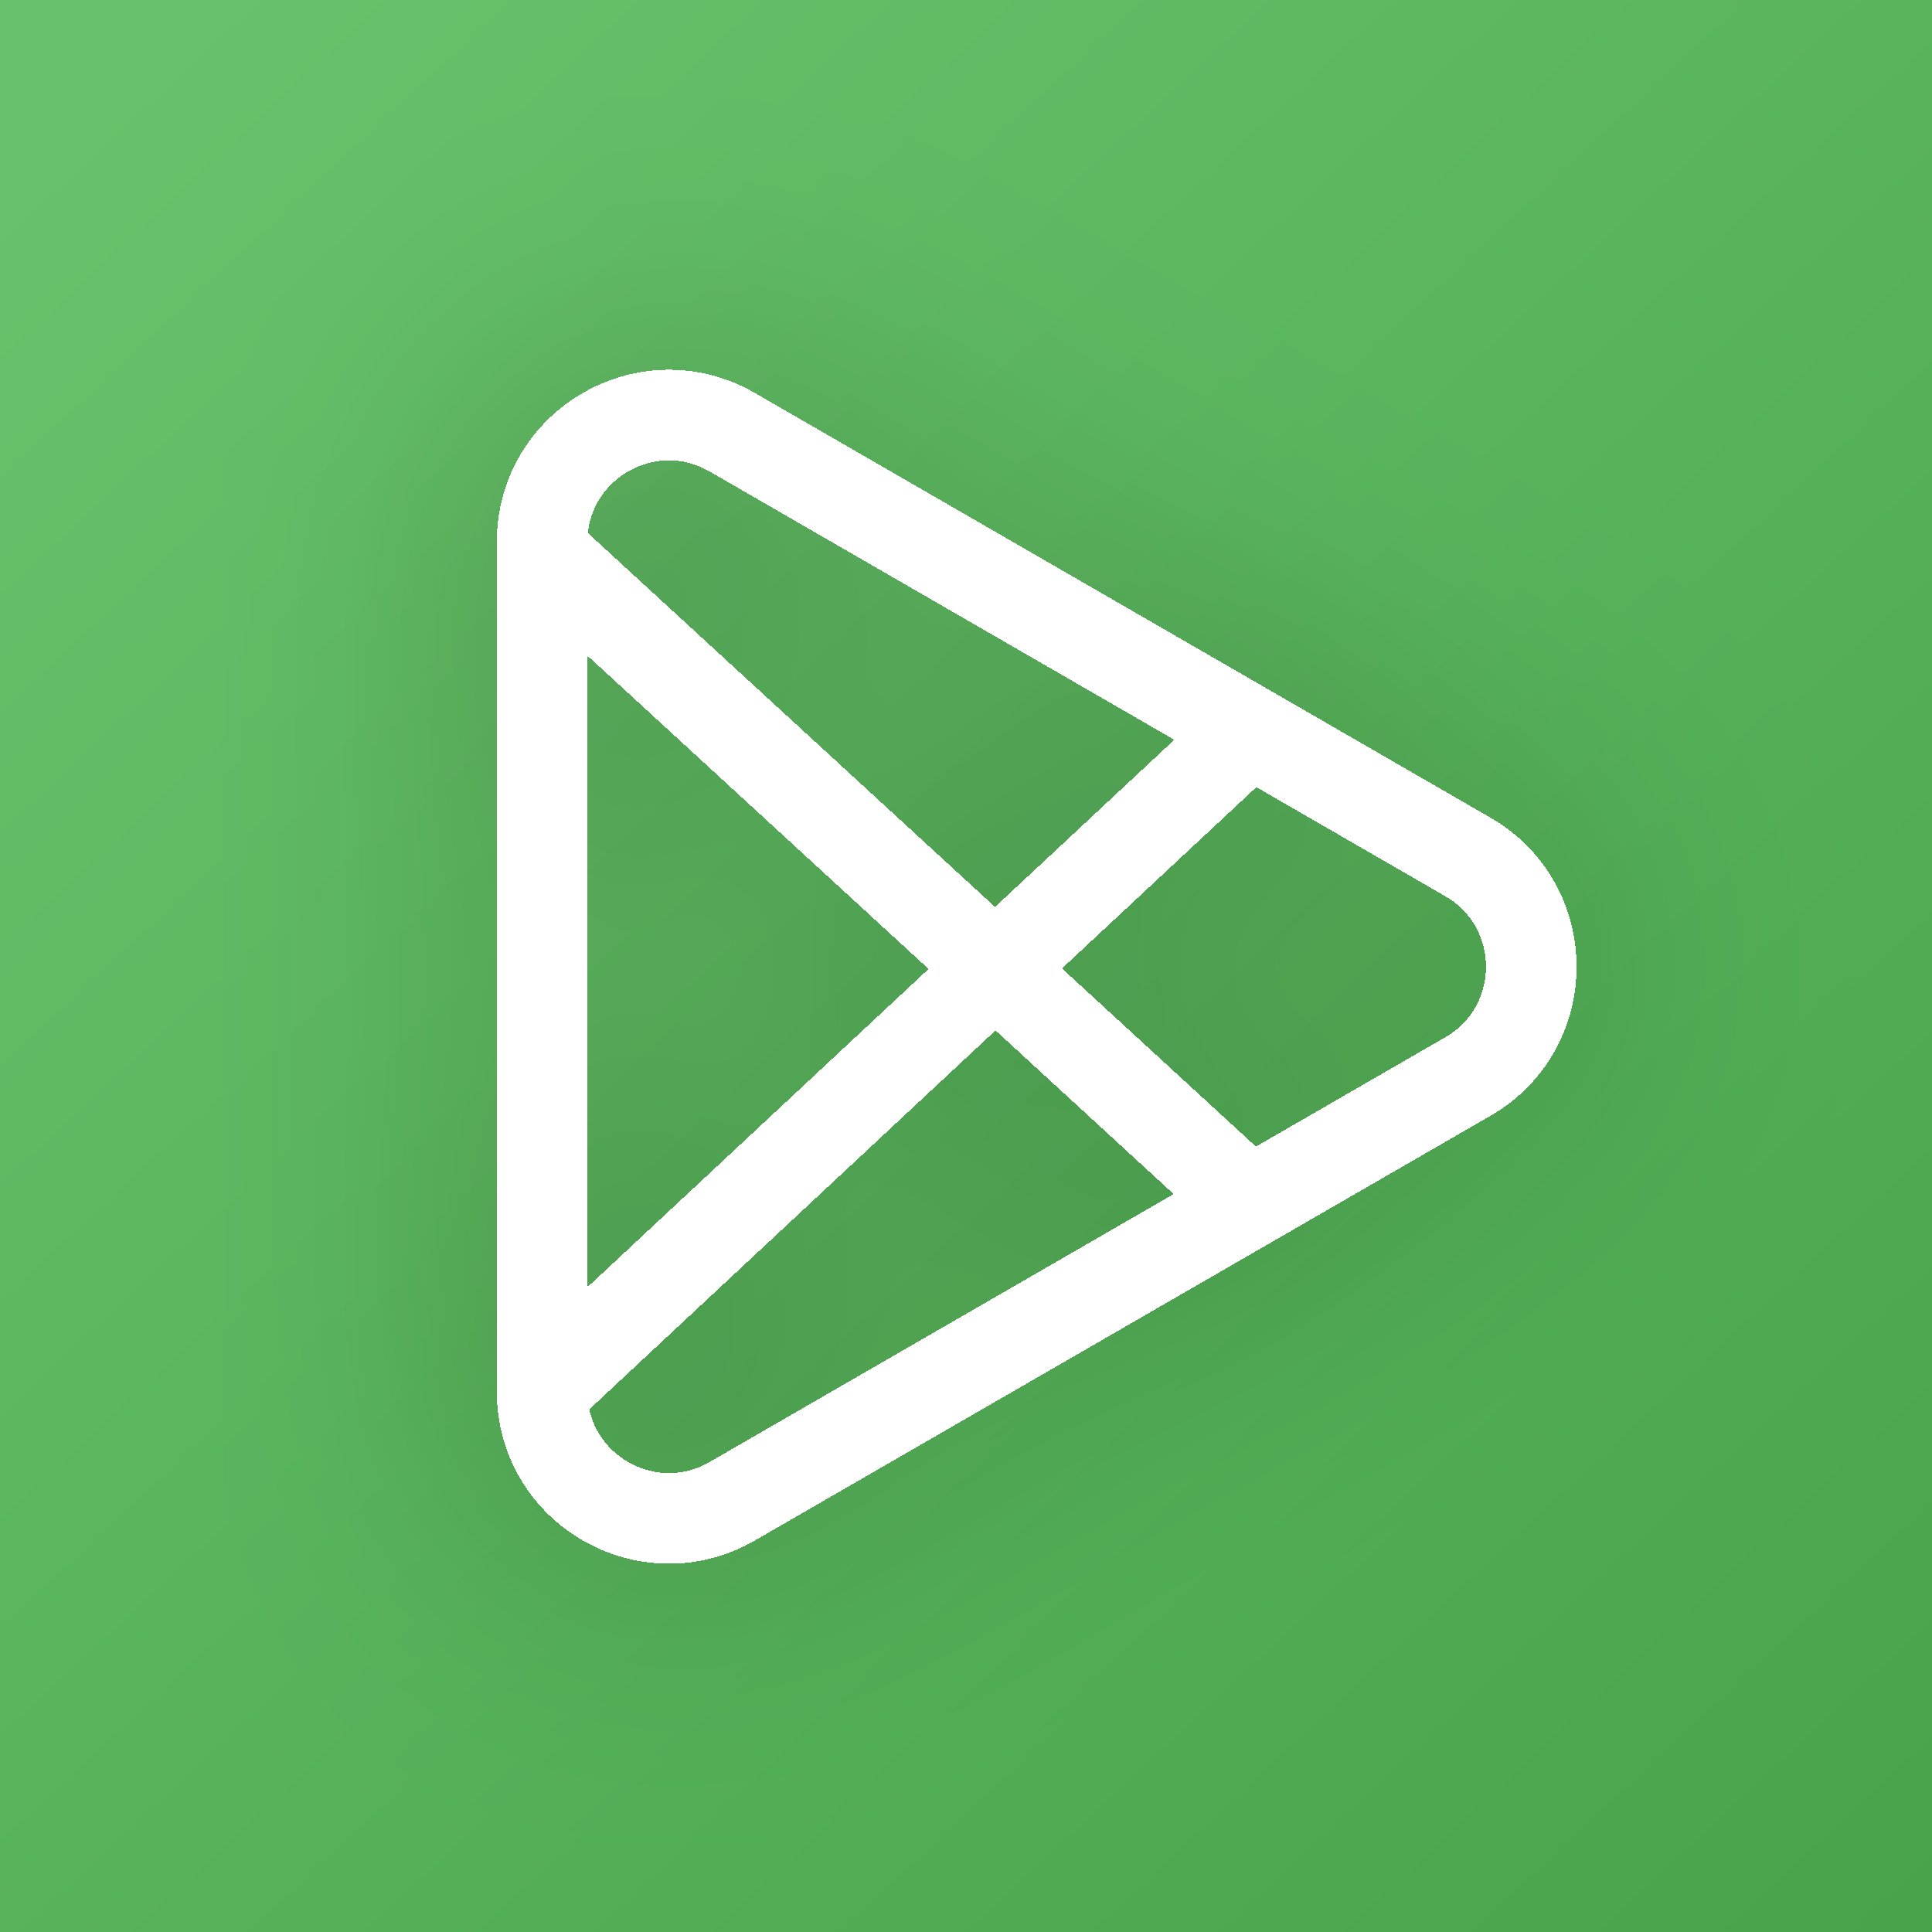
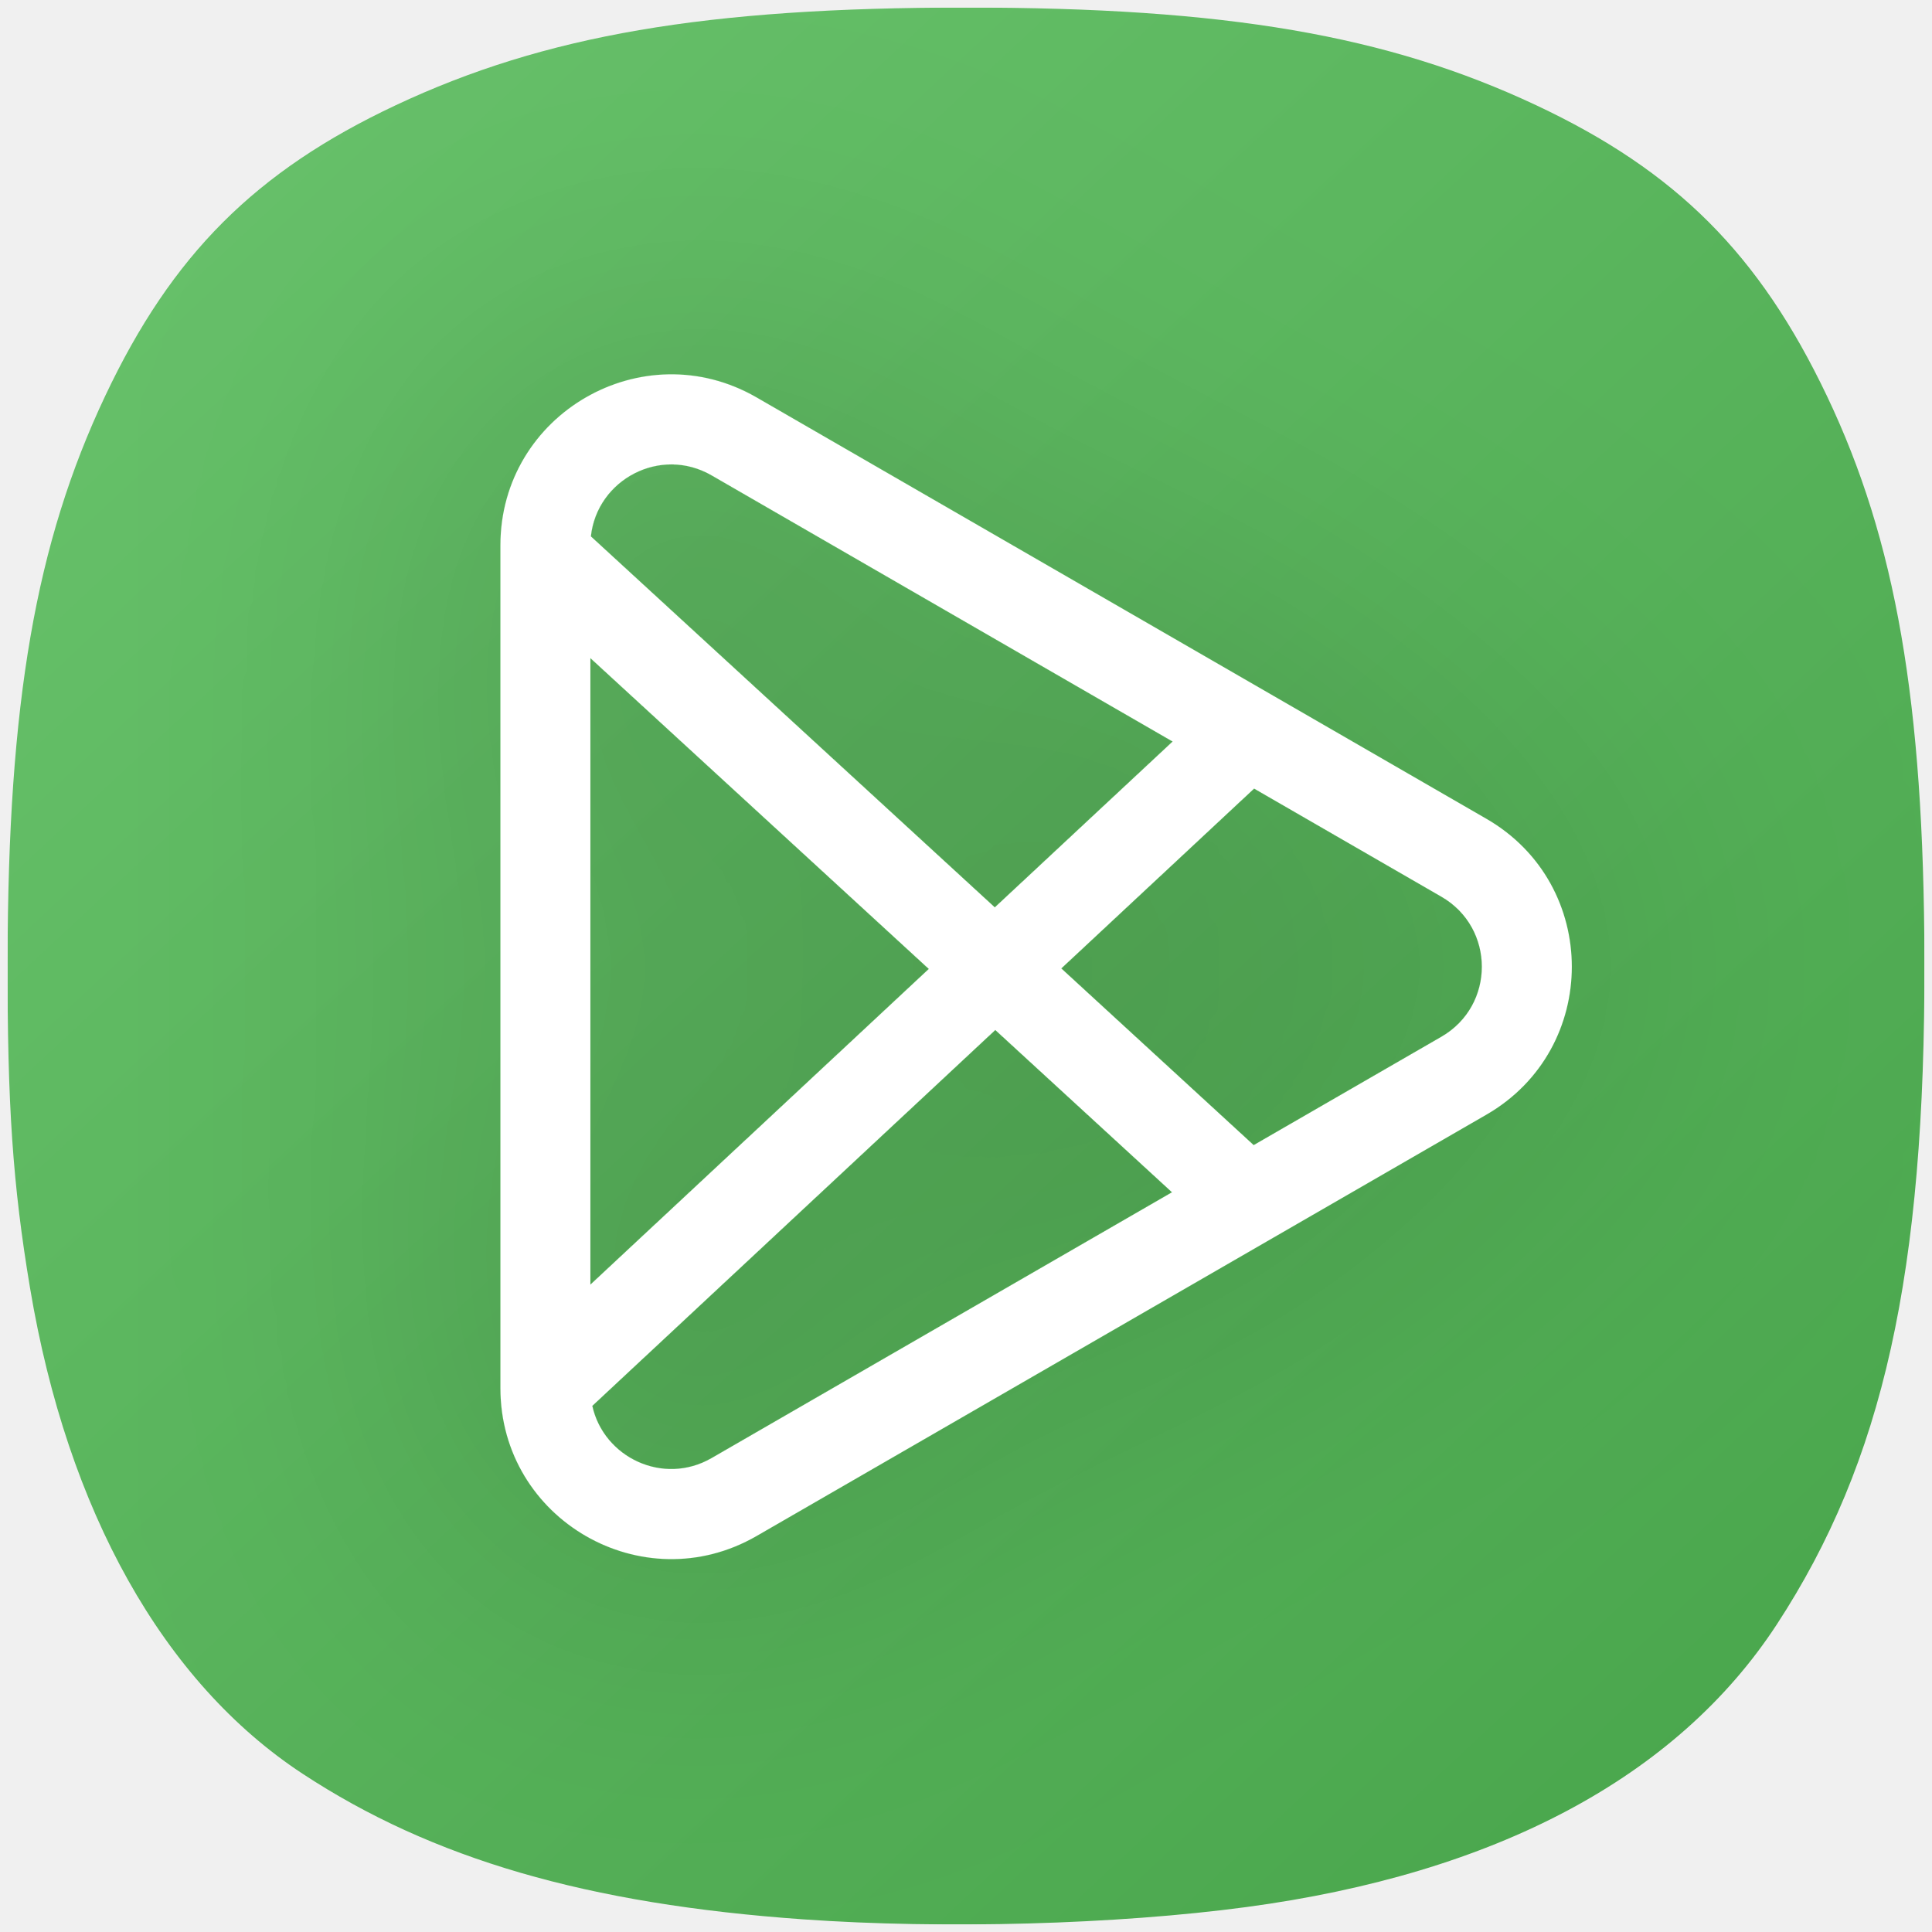
- <svg xmlns="http://www.w3.org/2000/svg" width="341" height="341" viewBox="0 0 341 341" fill="none">
-   <rect width="341" height="341" fill="url(#paint0_linear_14_161)" />
-   <g filter="url(#filter0_d_14_161)">
-     <path d="M220.624 129.046L175.669 170.978M220.624 129.046L129.249 76.291C114.329 67.677 95.68 78.444 95.68 95.672L95.68 97.515M220.624 129.046L259.08 151.249C273.999 159.862 273.999 181.397 259.08 190.011L220.589 212.233M175.669 170.978L220.589 212.233M175.669 170.978L95.68 245.587M175.669 170.978L95.68 97.515M220.589 212.233L129.249 264.968C114.329 273.582 95.68 262.815 95.68 245.587M95.68 245.587V97.515" stroke="white" stroke-width="16" shape-rendering="crispEdges" />
+ <svg xmlns="http://www.w3.org/2000/svg" width="256" height="256" viewBox="0 0 256 256" fill="none">
+   <mask id="mask0_83_275" style="mask-type:alpha" maskUnits="userSpaceOnUse" x="1" y="1" width="254" height="254">
+     <path d="M106.429 254.324C77.804 252.299 57.286 246.329 40.076 235.018C21.657 222.911 8.94 200.243 3.984 170.687C1.693 157.021 0.963 146.366 1.001 127.164C1.07 93.081 4.727 71.961 13.937 52.468C22.776 33.762 33.851 22.679 52.44 13.942C72.184 4.661 93.555 1 127.994 1C162.433 1 183.803 4.661 203.548 13.942C222.119 22.672 233.122 33.673 242.078 52.468C251.216 71.645 254.915 93.034 254.999 127.164C255.1 168.687 249.55 193.658 235.416 215.277C222.216 235.466 198.18 248.266 165.151 252.695C147.932 255.004 125.031 255.639 106.429 254.324Z" fill="white" />
+   </mask>
+   <g mask="url(#mask0_83_275)">
+     <rect x="1" y="1" width="254.001" height="254.001" fill="url(#paint0_linear_83_275)" />
+     <g filter="url(#filter0_d_83_275)">
+       <path fill-rule="evenodd" clip-rule="evenodd" d="M66.31 72.263C66.31 54.843 85.167 43.956 100.253 52.666L168.315 91.962L196.959 108.499C212.044 117.209 212.044 138.983 196.959 147.693L100.253 203.526C85.167 212.236 66.31 201.349 66.31 183.929L66.31 72.263C66.31 72.263 66.31 72.263 66.31 72.263ZM155.382 98.257L94.294 62.987C94.294 62.987 94.294 62.987 94.294 62.987C87.503 59.066 79.097 63.536 78.291 71.075L131.818 120.236L155.382 98.257ZM140.622 128.322L166.175 104.488L191 118.821C198.14 122.943 198.14 133.249 191 137.372L166.118 151.738L140.622 128.322ZM123.077 128.39L78.228 87.199V170.223L123.077 128.39ZM78.48 186.284L131.881 136.475L155.3 157.983L94.294 193.205C87.861 196.919 79.98 193.105 78.48 186.284Z" fill="white" />
+     </g>
  </g>
  <defs>
-     <filter id="filter0_d_14_161" x="39.68" y="17.247" width="286.589" height="306.765" filterUnits="userSpaceOnUse" color-interpolation-filters="sRGB">
+     <filter id="filter0_d_83_275" x="18.31" y="1.601" width="237.963" height="252.991" filterUnits="userSpaceOnUse" color-interpolation-filters="sRGB">
      <feFlood flood-opacity="0" result="BackgroundImageFix" />
      <feColorMatrix in="SourceAlpha" type="matrix" values="0 0 0 0 0 0 0 0 0 0 0 0 0 0 0 0 0 0 127 0" result="hardAlpha" />
      <feOffset />
      <feGaussianBlur stdDeviation="24" />
      <feComposite in2="hardAlpha" operator="out" />
      <feColorMatrix type="matrix" values="0 0 0 0 0 0 0 0 0 0 0 0 0 0 0 0 0 0 0.25 0" />
-       <feBlend mode="normal" in2="BackgroundImageFix" result="effect1_dropShadow_14_161" />
-       <feBlend mode="normal" in="SourceGraphic" in2="effect1_dropShadow_14_161" result="shape" />
+       <feBlend mode="normal" in2="BackgroundImageFix" result="effect1_dropShadow_83_275" />
+       <feBlend mode="normal" in="SourceGraphic" in2="effect1_dropShadow_83_275" result="shape" />
    </filter>
-     <linearGradient id="paint0_linear_14_161" x1="26.5" y1="7.5" x2="337.5" y2="341" gradientUnits="userSpaceOnUse">
+     <linearGradient id="paint0_linear_83_275" x1="20.739" y1="6.587" x2="252.394" y2="255.001" gradientUnits="userSpaceOnUse">
      <stop stop-color="#68C26B" />
      <stop offset="1" stop-color="#47A44A" />
    </linearGradient>
  </defs>
</svg>
